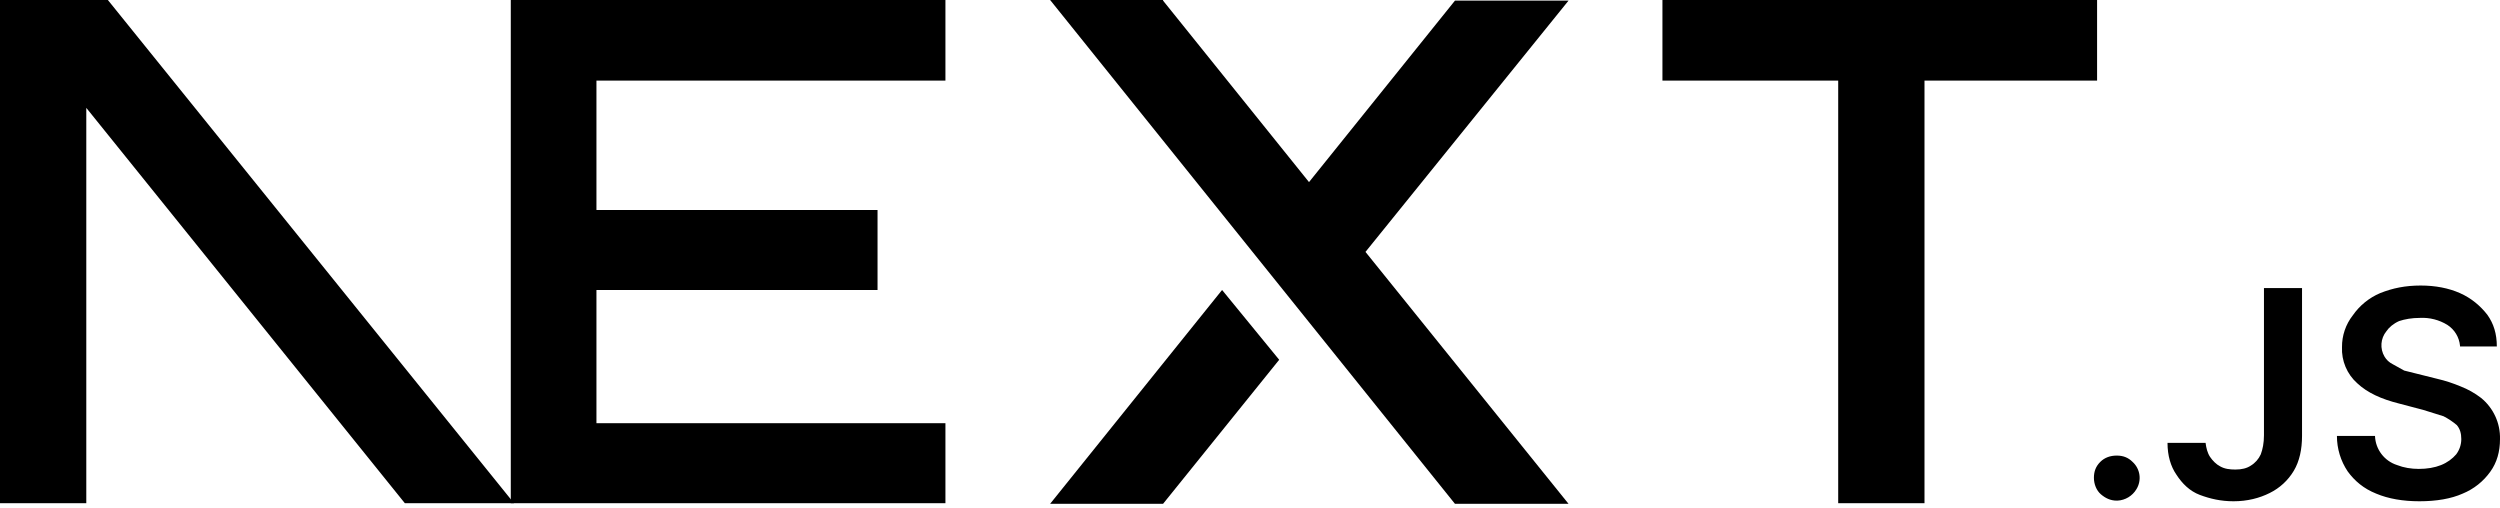
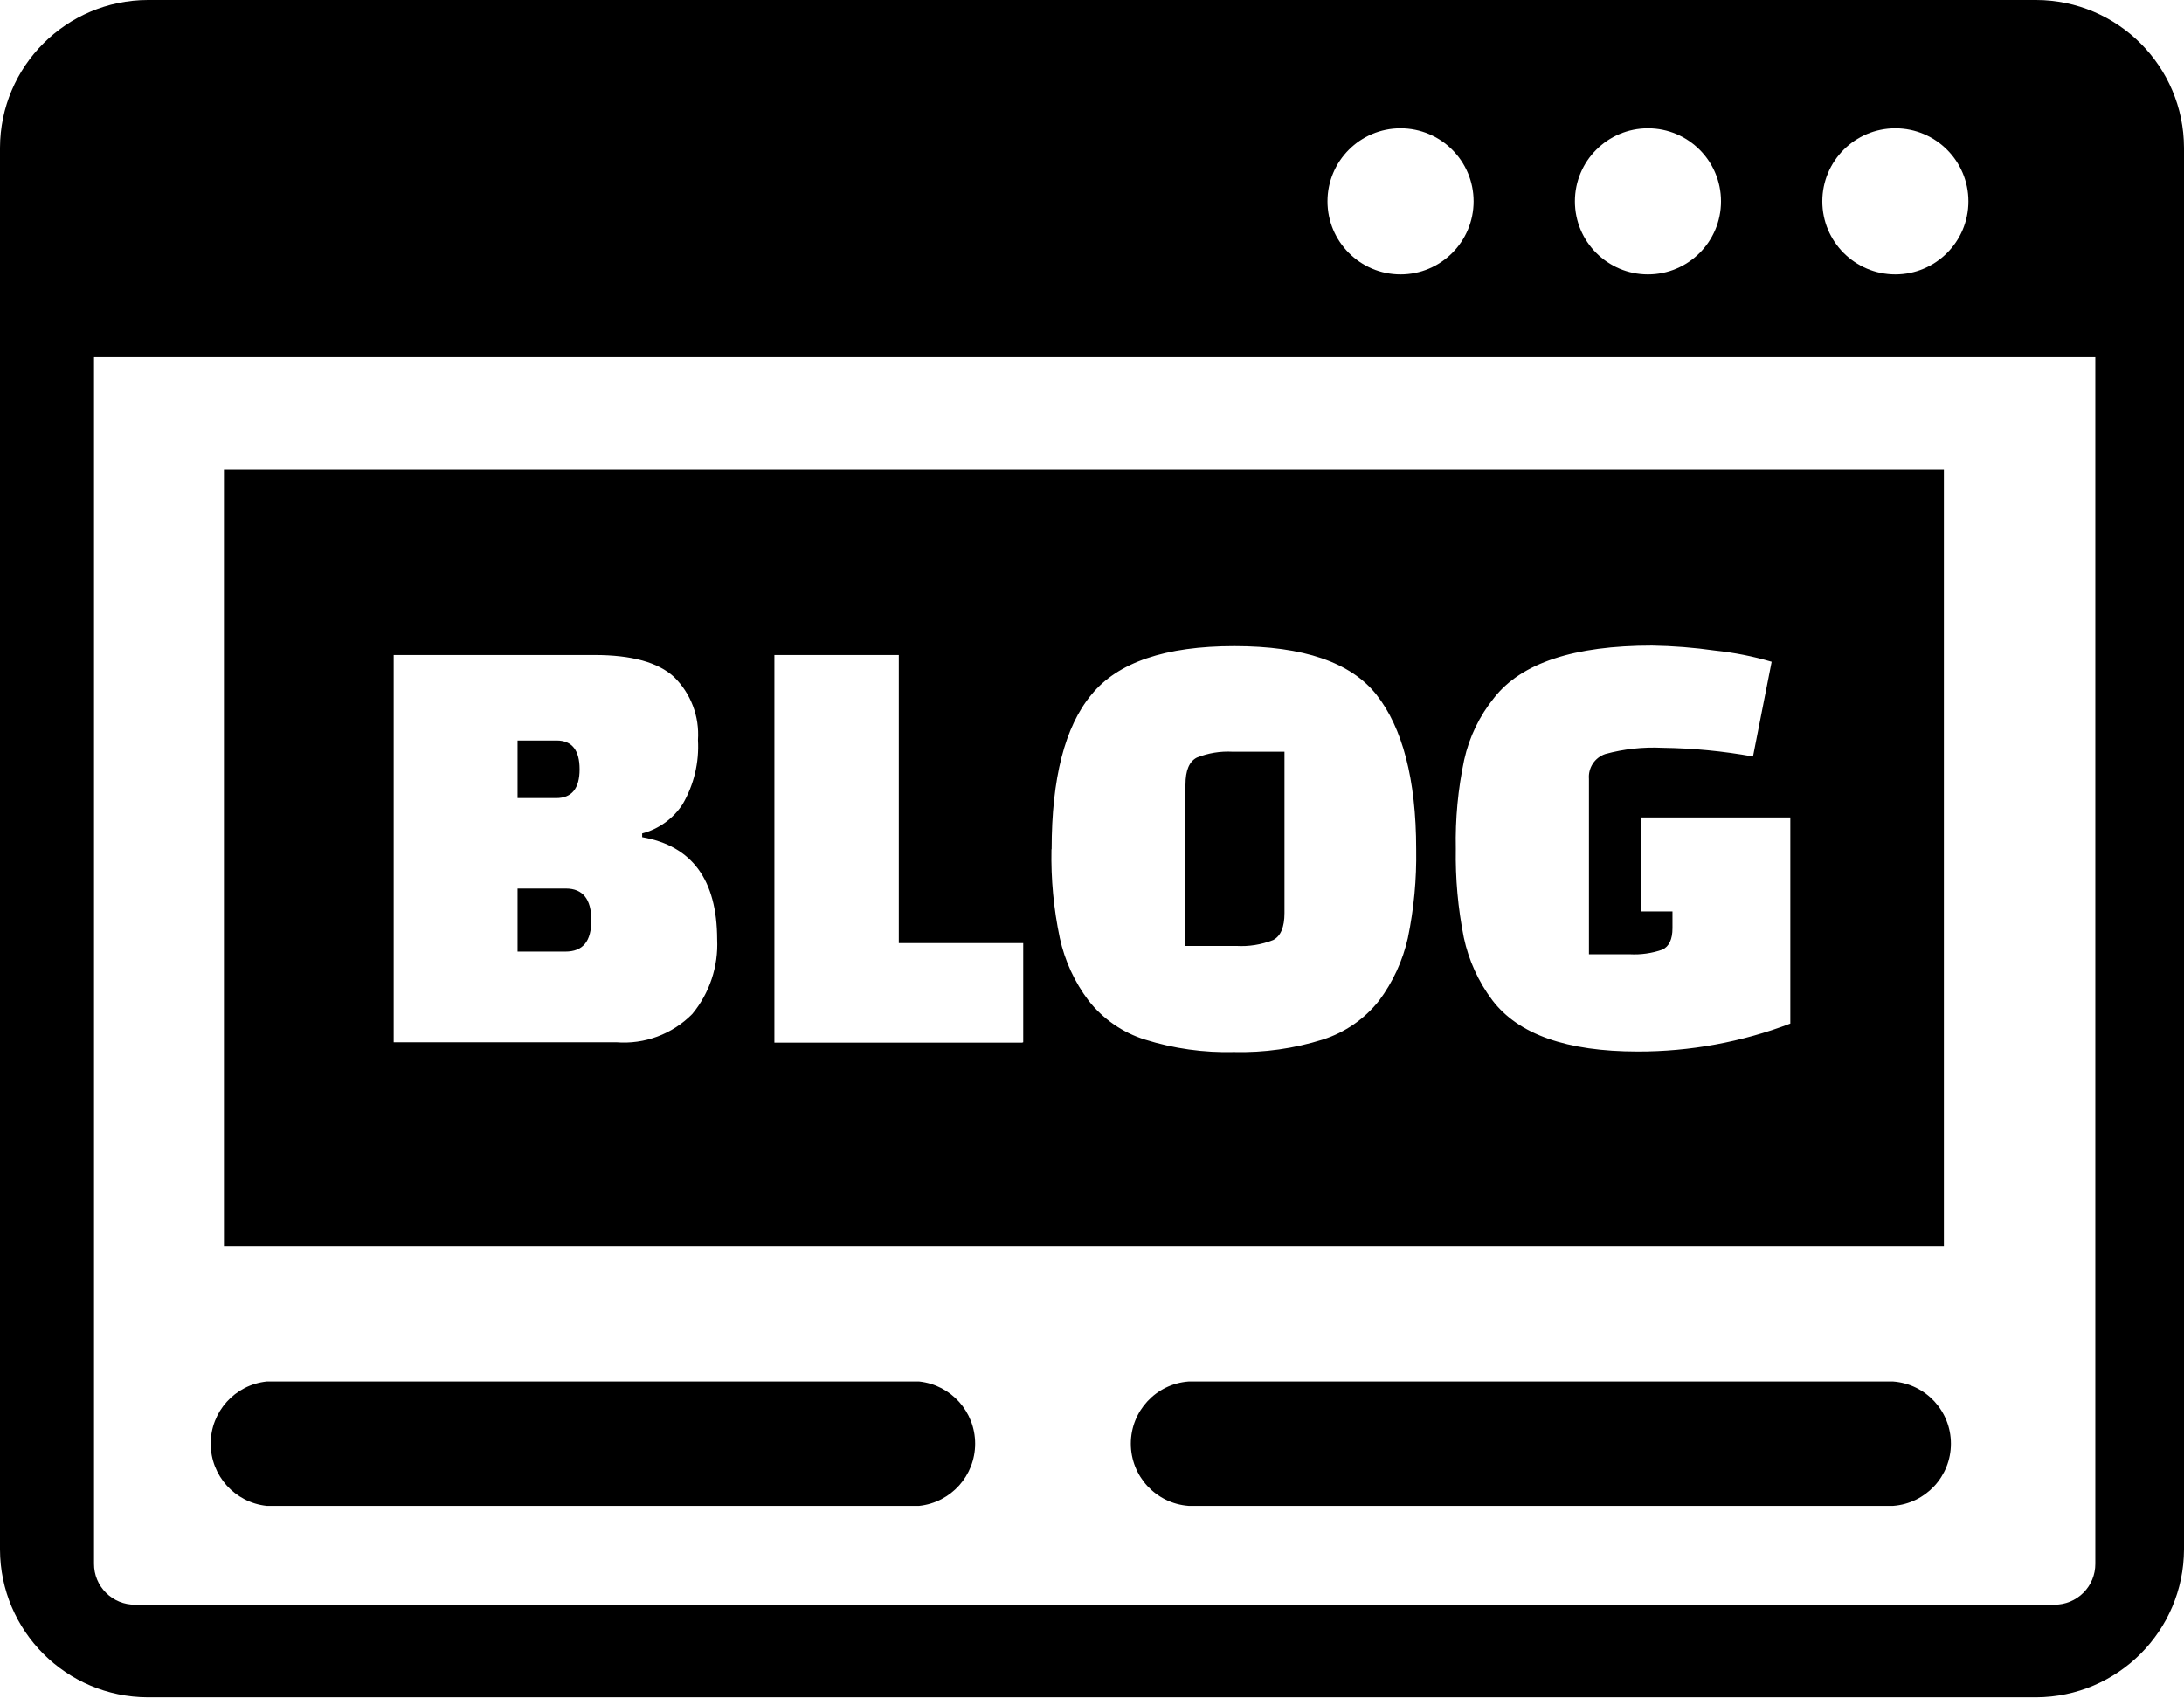
- <svg xmlns="http://www.w3.org/2000/svg" fill="none" viewBox="0 0 394 80">
-   <path fill="#000" d="M262 0h68.5v12.7h-27.2v66.6h-13.6V12.7H262V0ZM149 0v12.7H94v20.4h44.3v12.6H94v21h55v12.6H80.5V0h68.7zm34.3 0h-17.8l63.8 79.4h17.9l-32-39.7 32-39.6h-17.9l-23 28.6-23-28.6zm18.3 56.7-9-11-27.1 33.7h17.8l18.3-22.7z" />
-   <path fill="#000" d="M81 79.3 17 0H0v79.3h13.6V17l50.2 62.3H81Zm252.6-.4c-1 0-1.8-.4-2.5-1s-1.1-1.6-1.1-2.6.3-1.8 1-2.5 1.6-1 2.6-1 1.8.3 2.5 1a3.4 3.4 0 0 1 .6 4.3 3.7 3.7 0 0 1-3 1.8zm23.2-33.5h6v23.3c0 2.1-.4 4-1.3 5.5a9.1 9.1 0 0 1-3.8 3.5c-1.6.8-3.5 1.3-5.7 1.3-2 0-3.7-.4-5.3-1s-2.8-1.8-3.7-3.2c-.9-1.3-1.4-3-1.4-5h6c.1.8.3 1.6.7 2.2s1 1.2 1.6 1.5c.7.4 1.5.5 2.4.5 1 0 1.8-.2 2.4-.6a4 4 0 0 0 1.6-1.8c.3-.8.5-1.8.5-3V45.5zm30.9 9.1a4.4 4.4 0 0 0-2-3.3 7.5 7.5 0 0 0-4.3-1.1c-1.3 0-2.4.2-3.3.5-.9.4-1.6 1-2 1.6a3.5 3.5 0 0 0-.3 4c.3.5.7.9 1.3 1.2l1.8 1 2 .5 3.2.8c1.3.3 2.5.7 3.7 1.2a13 13 0 0 1 3.2 1.8 8.1 8.1 0 0 1 3 6.5c0 2-.5 3.7-1.5 5.1a10 10 0 0 1-4.4 3.5c-1.8.8-4.1 1.2-6.8 1.2-2.6 0-4.9-.4-6.8-1.2-2-.8-3.4-2-4.5-3.5a10 10 0 0 1-1.7-5.6h6a5 5 0 0 0 3.5 4.6c1 .4 2.2.6 3.4.6 1.3 0 2.5-.2 3.5-.6 1-.4 1.8-1 2.4-1.7a4 4 0 0 0 .8-2.4c0-.9-.2-1.6-.7-2.2a11 11 0 0 0-2.1-1.4l-3.2-1-3.8-1c-2.8-.7-5-1.7-6.6-3.2a7.2 7.2 0 0 1-2.4-5.7 8 8 0 0 1 1.7-5 10 10 0 0 1 4.3-3.5c2-.8 4-1.2 6.4-1.2 2.3 0 4.4.4 6.2 1.2 1.8.8 3.2 2 4.3 3.4 1 1.4 1.5 3 1.5 5h-5.8z" />
+ <svg xmlns="http://www.w3.org/2000/svg" viewBox="0 0 122.88 95.51">
+   <defs>
+     <style>.cls-1{fill-rule:evenodd;}</style>
+   </defs>
+   <path class="cls-1" d="M12.6,26.42h96.77V70.15H12.6V26.42Zm9.55,32.23V36.86h11.3q3.13,0,4.47,1.23a4.53,4.53,0,0,1,1.35,3.55,6.44,6.44,0,0,1-.86,3.61,3.9,3.9,0,0,1-2.28,1.65v.21q4.21.73,4.22,5.75a6.14,6.14,0,0,1-1.4,4.2,5.4,5.4,0,0,1-4.28,1.59ZM31.84,50H29.12v3.55h2.69c1,0,1.46-.59,1.46-1.77S32.79,50,31.84,50Zm-.52-8.33h-2.2v3.24h2.17q1.32,0,1.32-1.62t-1.29-1.62Zm26.19,17H43.57V36.86h7V53.07h7v5.58Zm1.66-10.88q0-6,2.23-8.69c1.48-1.83,4.17-2.74,8.05-2.74s6.56.91,8,2.74,2.23,4.72,2.23,8.69a22.66,22.66,0,0,1-.47,5,9.33,9.33,0,0,1-1.62,3.52,6.58,6.58,0,0,1-3.17,2.19,15.46,15.46,0,0,1-5,.7,15.41,15.41,0,0,1-5-.7,6.49,6.49,0,0,1-3.17-2.19,9,9,0,0,1-1.62-3.52,22.07,22.07,0,0,1-.47-5Zm7.49-3.62v9.06h2.89a4.86,4.86,0,0,0,2.08-.33c.43-.22.64-.73.64-1.52V42.3H69.34a4.72,4.72,0,0,0-2,.33c-.43.22-.64.73-.64,1.52ZM94.1,52.23v-.94H92.33V46h8.4V57.6a24,24,0,0,1-8.58,1.57q-6,0-8.19-2.89a9,9,0,0,1-1.6-3.52,23.52,23.52,0,0,1-.45-5,22,22,0,0,1,.47-5,8.47,8.47,0,0,1,1.69-3.5q2.3-2.93,8.88-2.93a28.26,28.26,0,0,1,3.54.28,18,18,0,0,1,3.19.63l-1.05,5.33a30.75,30.75,0,0,0-5.1-.49,10.29,10.29,0,0,0-3.21.35,1.36,1.36,0,0,0-.92,1.4V53.7h2.3a4.78,4.78,0,0,0,1.83-.26c.38-.18.57-.58.57-1.21ZM8.32,0H114.56a8.34,8.34,0,0,1,8.32,8.32V87.19a8.35,8.35,0,0,1-8.32,8.32H8.32A8.34,8.34,0,0,1,0,87.19V8.32A8.34,8.34,0,0,1,8.32,0ZM118,20.1H5.29V88a2.29,2.29,0,0,0,2.3,2.3h108a2.29,2.29,0,0,0,2.3-2.3V20.1ZM106.64,7.22a4.11,4.11,0,1,1-4.11,4.11,4.11,4.11,0,0,1,4.11-4.11Zm-27.84,0a4.11,4.11,0,1,1-4.11,4.11A4.11,4.11,0,0,1,78.8,7.22Zm13.92,0a4.11,4.11,0,1,1-4.11,4.11,4.11,4.11,0,0,1,4.11-4.11ZM66.87,84.74a3.51,3.51,0,0,1,0-7h39.65a3.51,3.51,0,0,1,0,7ZM15,84.74a3.52,3.52,0,0,1,0-7H51.72a3.52,3.52,0,0,1,0,7Z" />
</svg>
